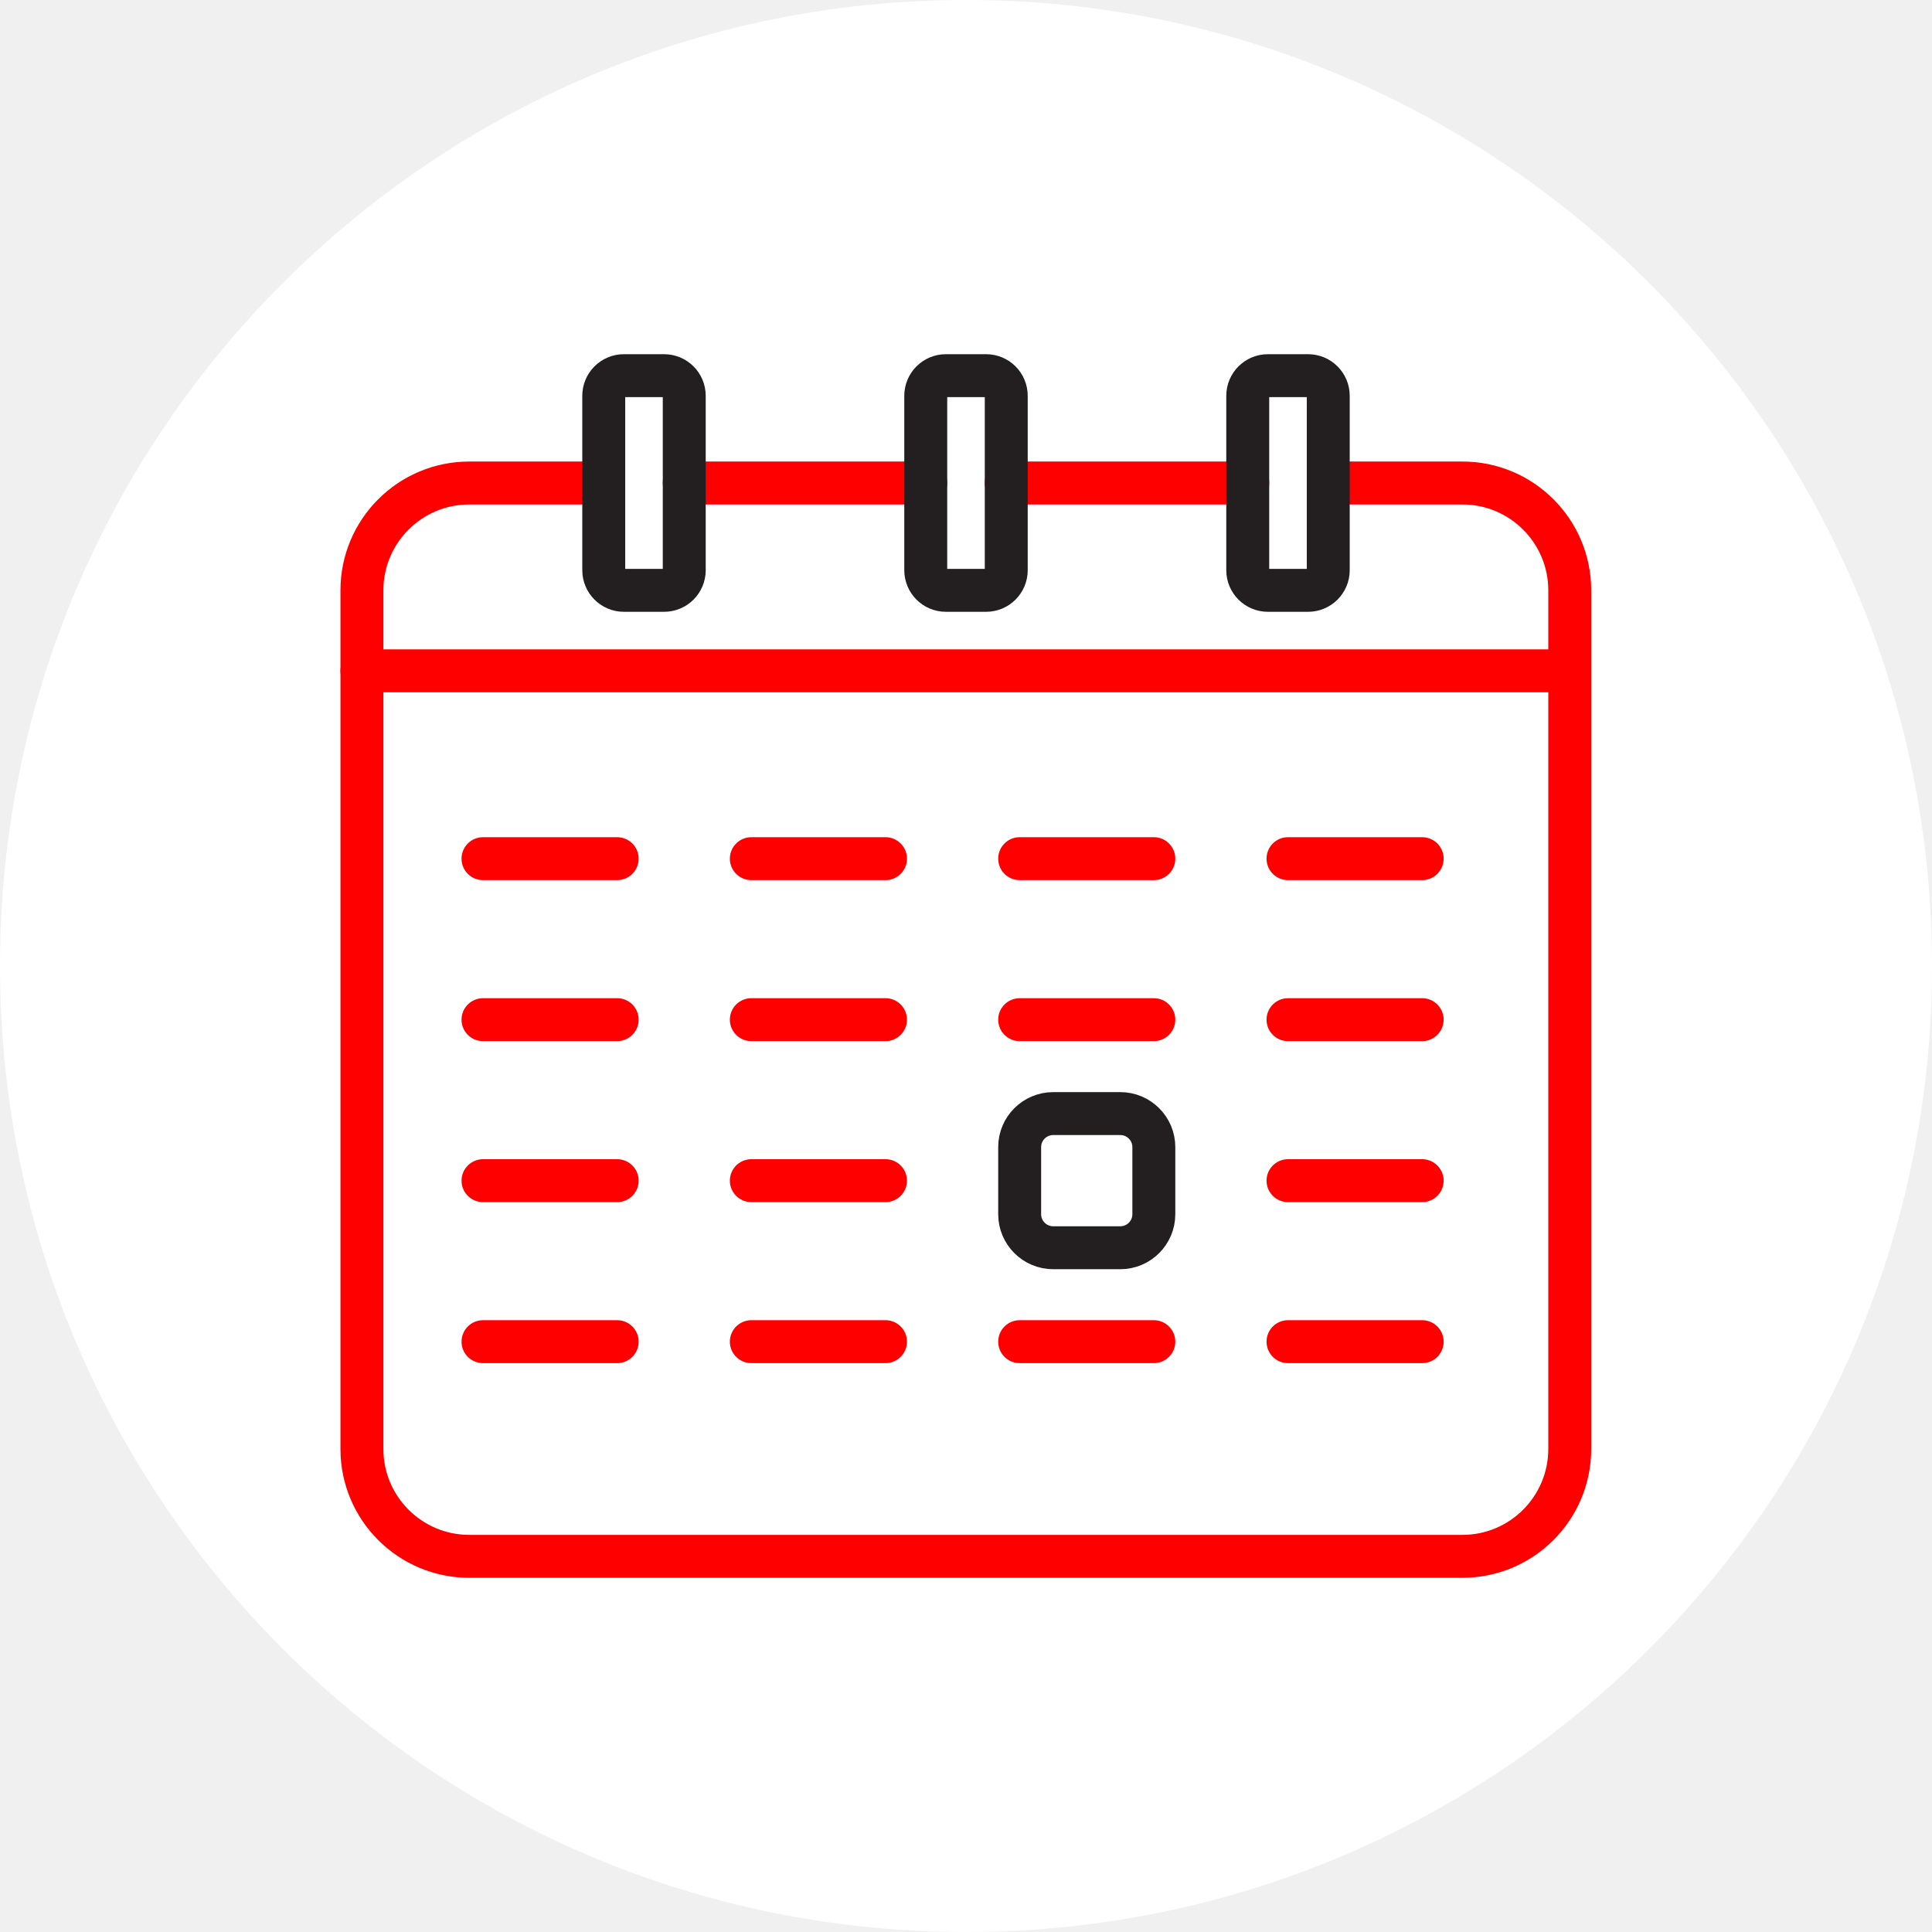
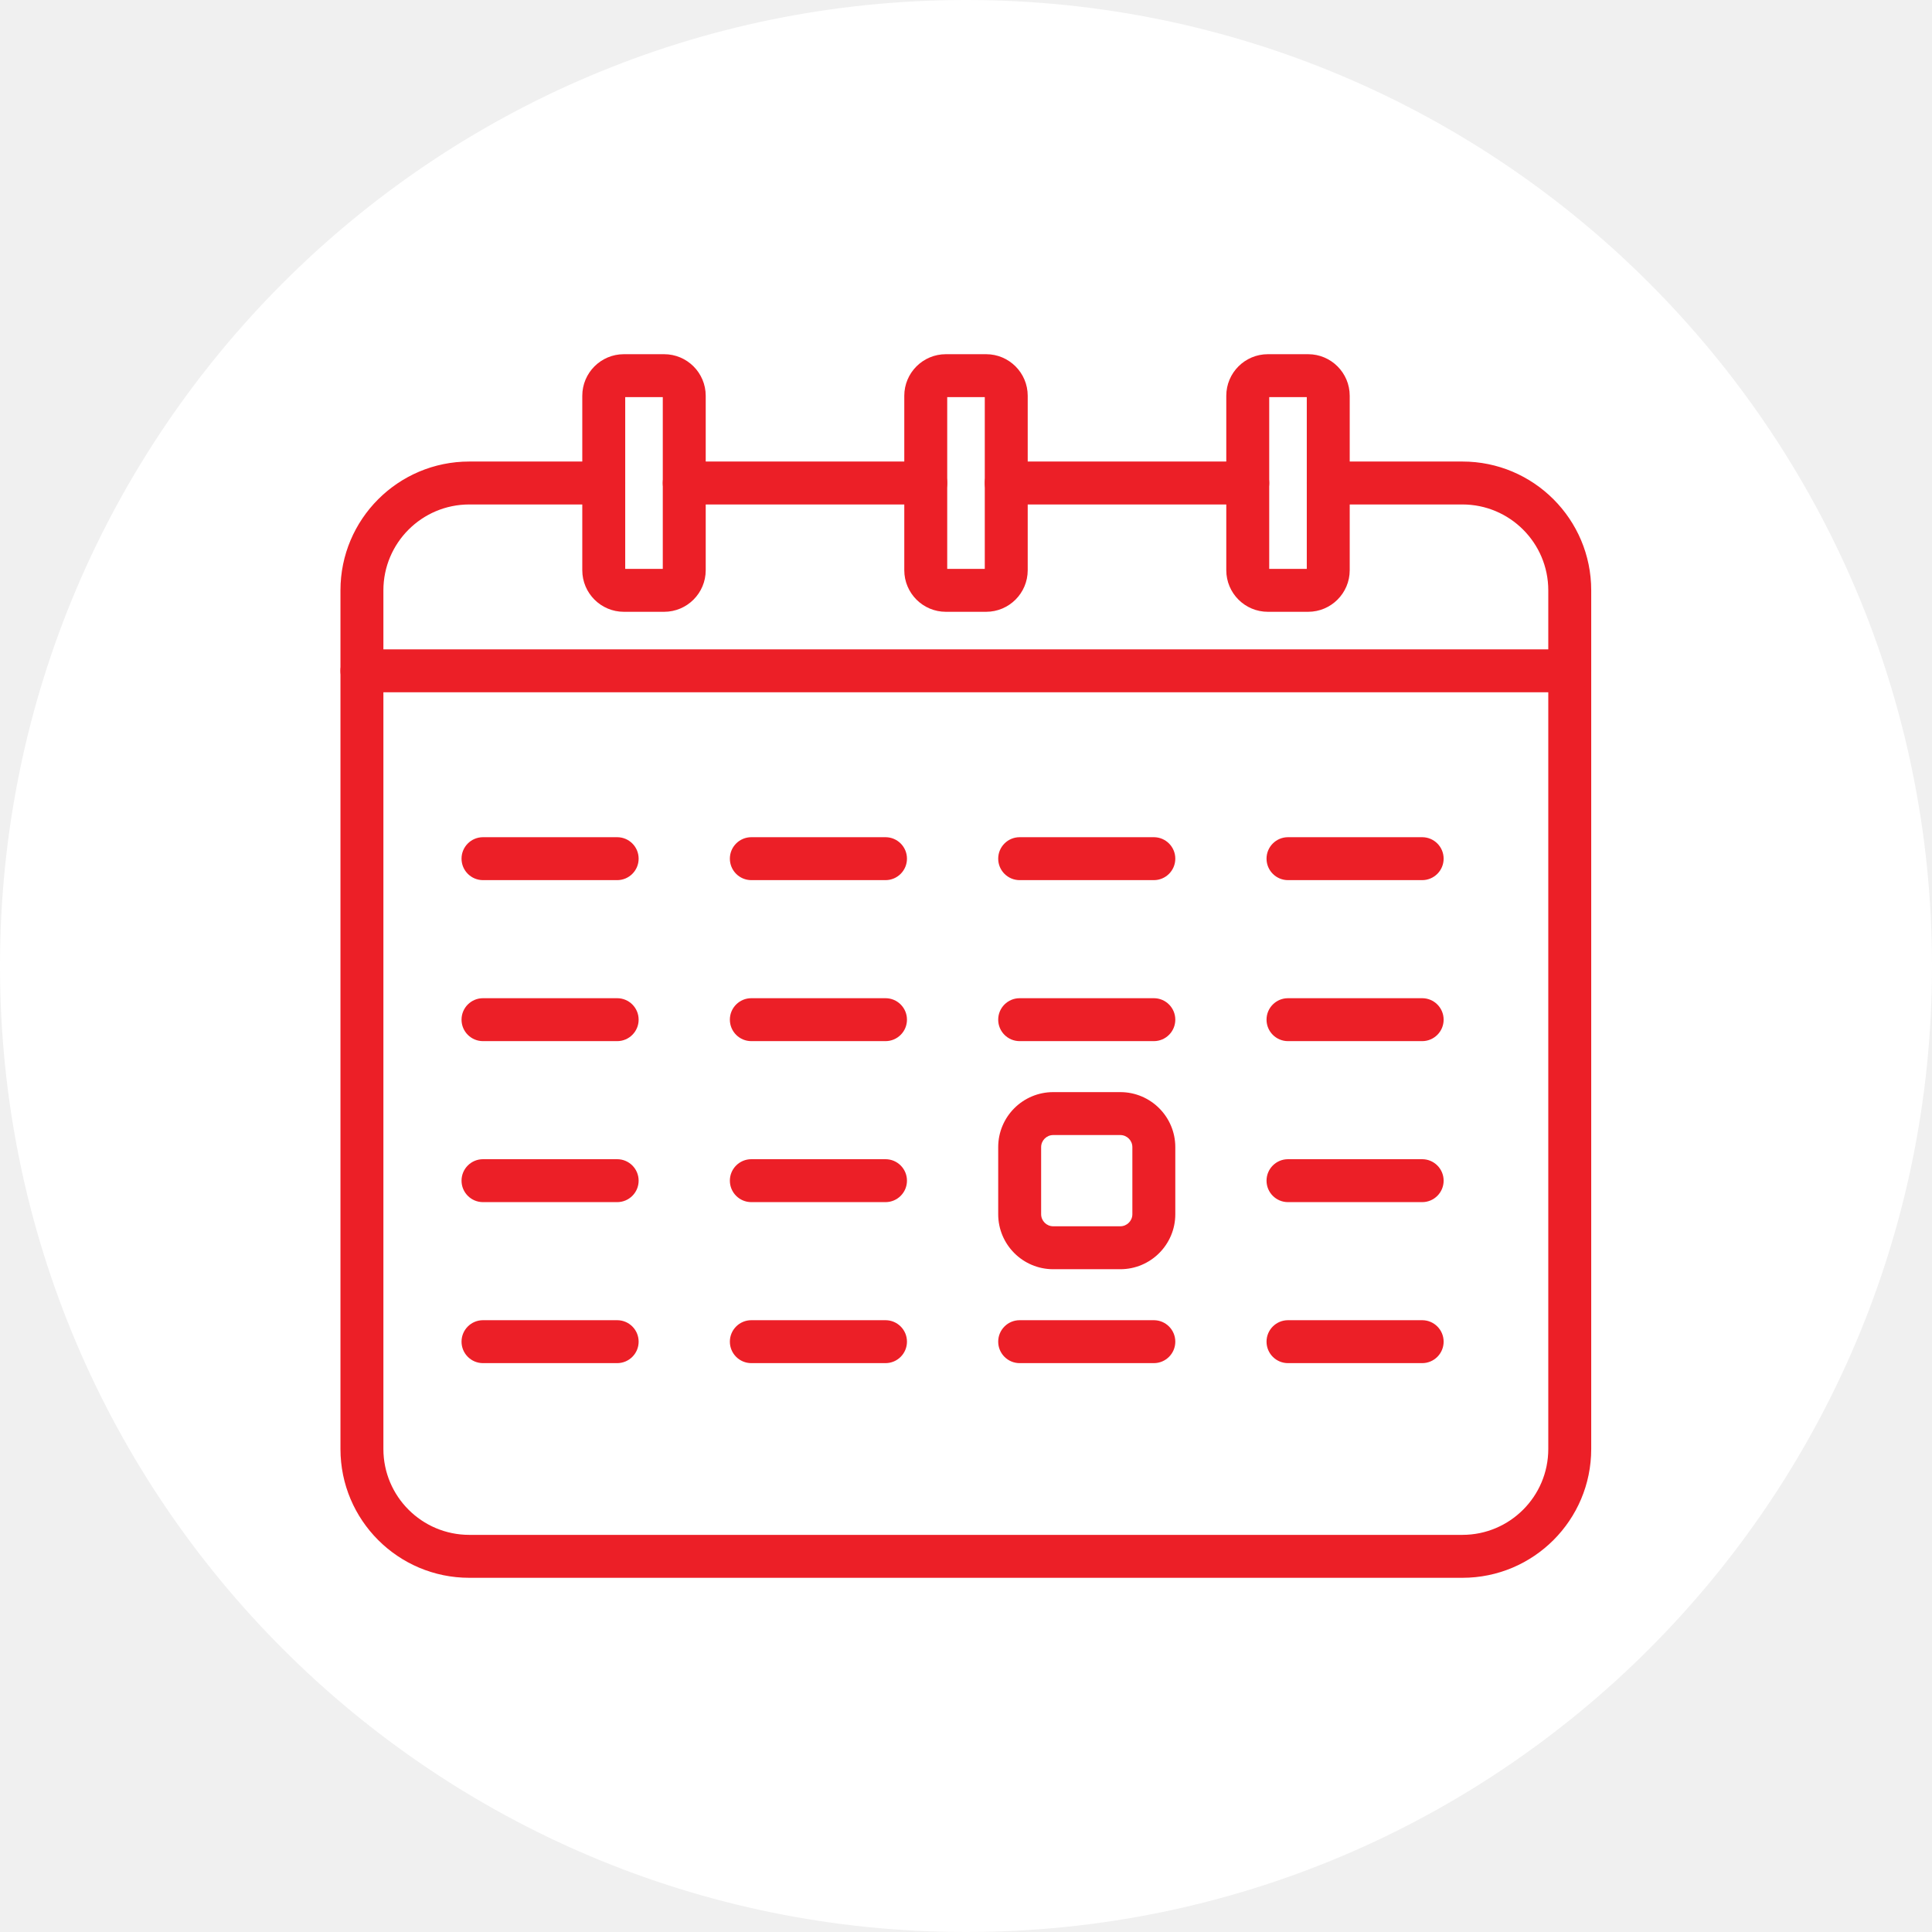
- <svg xmlns="http://www.w3.org/2000/svg" width="100%" height="100%" viewBox="0 0 36 36" version="1.1" xml:space="preserve" style="fill-rule:evenodd;clip-rule:evenodd;stroke-linecap:round;stroke-linejoin:round;stroke-miterlimit:1.5;">
+ <svg xmlns="http://www.w3.org/2000/svg" width="100%" height="100%" viewBox="0 0 36 36" version="1.1" xml:space="preserve" style="fill-rule:evenodd;clip-rule:evenodd;stroke-linejoin:round;stroke-miterlimit:2;">
  <rect id="calendar" x="0" y="0" width="36" height="36" style="fill:none;" />
  <g id="bg-white">
    <circle cx="18" cy="18" r="18" style="fill:#fff;" />
  </g>
-   <path d="M23.25,9l-4.5,0" style="fill:none;stroke:#f00;stroke-width:0.8px;" />
-   <path d="M17.25,9l-4.5,0" style="fill:none;stroke:#f00;stroke-width:0.8px;" />
-   <path d="M11.25,9l-2.506,0c-1.104,0 -2,0.896 -2,2l-0,16c-0,1.104 0.896,2 2,2l18.506,-0c1.104,-0 2,-0.896 2,-2l0,-16c0,-1.104 -0.896,-2 -2,-2l-2.5,0" style="fill:none;stroke:#f00;stroke-width:0.8px;" />
-   <path d="M6.744,12.5l22.506,0" style="fill:none;stroke:#f00;stroke-width:0.8px;" />
-   <path d="M9,16l2.5,0" style="fill:none;stroke:#f00;stroke-width:0.8px;" />
-   <path d="M9,19l2.5,0" style="fill:none;stroke:#f00;stroke-width:0.8px;" />
-   <path d="M9,22l2.5,0" style="fill:none;stroke:#f00;stroke-width:0.8px;" />
-   <path d="M9,25l2.5,0" style="fill:none;stroke:#f00;stroke-width:0.8px;" />
-   <path d="M14,16l2.5,0" style="fill:none;stroke:#f00;stroke-width:0.8px;" />
-   <path d="M14,19l2.5,0" style="fill:none;stroke:#f00;stroke-width:0.8px;" />
-   <path d="M14,22l2.5,0" style="fill:none;stroke:#f00;stroke-width:0.8px;" />
-   <path d="M14,25l2.5,0" style="fill:none;stroke:#f00;stroke-width:0.8px;" />
-   <path d="M19,16l2.5,0" style="fill:none;stroke:#f00;stroke-width:0.8px;" />
-   <path d="M19,19l2.5,0" style="fill:none;stroke:#f00;stroke-width:0.8px;" />
-   <path d="M19,25l2.5,0" style="fill:none;stroke:#f00;stroke-width:0.8px;" />
-   <path d="M24,16l2.5,0" style="fill:none;stroke:#f00;stroke-width:0.8px;" />
-   <path d="M24,19l2.5,0" style="fill:none;stroke:#f00;stroke-width:0.8px;" />
-   <path d="M24,22l2.5,0" style="fill:none;stroke:#f00;stroke-width:0.8px;" />
-   <path d="M24,25l2.5,0" style="fill:none;stroke:#f00;stroke-width:0.8px;" />
-   <path d="M21.5,21.375c-0,-0.345 -0.28,-0.625 -0.625,-0.625l-1.25,0c-0.345,0 -0.625,0.28 -0.625,0.625l-0,1.25c-0,0.345 0.28,0.625 0.625,0.625l1.25,0c0.345,0 0.625,-0.28 0.625,-0.625l-0,-1.25Z" style="fill:none;stroke:#231f20;stroke-width:0.8px;" />
-   <path d="M12.75,7.375c0,-0.207 -0.168,-0.375 -0.375,-0.375l-0.75,0c-0.207,0 -0.375,0.168 -0.375,0.375l0,3.25c0,0.207 0.168,0.375 0.375,0.375l0.75,0c0.207,0 0.375,-0.168 0.375,-0.375l0,-3.25Z" style="fill:none;stroke:#231f20;stroke-width:0.8px;" />
-   <path d="M18.75,7.375c0,-0.207 -0.168,-0.375 -0.375,-0.375l-0.75,0c-0.207,0 -0.375,0.168 -0.375,0.375l0,3.25c0,0.207 0.168,0.375 0.375,0.375l0.75,0c0.207,0 0.375,-0.168 0.375,-0.375l0,-3.25Z" style="fill:none;stroke:#231f20;stroke-width:0.8px;" />
-   <path d="M24.75,7.375c0,-0.207 -0.168,-0.375 -0.375,-0.375l-0.75,0c-0.207,0 -0.375,0.168 -0.375,0.375l0,3.25c0,0.207 0.168,0.375 0.375,0.375l0.75,0c0.207,0 0.375,-0.168 0.375,-0.375l0,-3.25Z" style="fill:none;stroke:#231f20;stroke-width:0.8px;" />
+   <path d="M23.25,8.6l-4.5,0c-0.221,-0 -0.4,0.179 -0.4,0.4c-0,0.221 0.179,0.4 0.4,0.4l4.5,-0c0.221,-0 0.4,-0.179 0.4,-0.4c-0,-0.221 -0.179,-0.4 -0.4,-0.4Z" style="fill:#ec1f27;" />
+   <path d="M17.25,8.6l-4.5,0c-0.221,-0 -0.4,0.179 -0.4,0.4c-0,0.221 0.179,0.4 0.4,0.4l4.5,-0c0.221,-0 0.4,-0.179 0.4,-0.4c-0,-0.221 -0.179,-0.4 -0.4,-0.4Z" style="fill:#ec1f27;" />
+   <path d="M11.25,8.6l-2.506,0c-1.325,0 -2.4,1.075 -2.4,2.4c-0,0 -0,16 -0,16c-0,1.325 1.075,2.4 2.4,2.4c-0,-0 18.506,-0 18.506,-0c1.325,-0 2.4,-1.075 2.4,-2.4l0,-16c0,-1.325 -1.075,-2.4 -2.4,-2.4l-2.5,0c-0.221,-0 -0.4,0.179 -0.4,0.4c-0,0.221 0.179,0.4 0.4,0.4l2.5,-0c0.883,-0 1.6,0.717 1.6,1.6c-0,0 -0,16 -0,16c-0,0.883 -0.717,1.6 -1.6,1.6l-18.506,0c-0.883,0 -1.6,-0.717 -1.6,-1.6l-0,-16c-0,-0.883 0.717,-1.6 1.6,-1.6c-0,-0 2.506,-0 2.506,-0c0.221,-0 0.4,-0.179 0.4,-0.4c-0,-0.221 -0.179,-0.4 -0.4,-0.4Z" style="fill:#ec1f27;" />
+   <path d="M6.744,12.9l22.506,-0c0.221,-0 0.4,-0.179 0.4,-0.4c-0,-0.221 -0.179,-0.4 -0.4,-0.4l-22.506,0c-0.221,-0 -0.4,0.179 -0.4,0.4c-0,0.221 0.179,0.4 0.4,0.4Z" style="fill:#ec1f27;" />
+   <path d="M9,16.4l2.5,-0c0.221,-0 0.4,-0.179 0.4,-0.4c-0,-0.221 -0.179,-0.4 -0.4,-0.4l-2.5,0c-0.221,-0 -0.4,0.179 -0.4,0.4c-0,0.221 0.179,0.4 0.4,0.4Z" style="fill:#ec1f27;" />
+   <path d="M9,19.4l2.5,-0c0.221,-0 0.4,-0.179 0.4,-0.4c-0,-0.221 -0.179,-0.4 -0.4,-0.4l-2.5,0c-0.221,-0 -0.4,0.179 -0.4,0.4c-0,0.221 0.179,0.4 0.4,0.4Z" style="fill:#ec1f27;" />
+   <path d="M9,22.4l2.5,-0c0.221,0 0.4,-0.179 0.4,-0.4c0,-0.221 -0.179,-0.4 -0.4,-0.4l-2.5,0c-0.221,0 -0.4,0.179 -0.4,0.4c0,0.221 0.179,0.4 0.4,0.4Z" style="fill:#ec1f27;" />
+   <path d="M9,25.4l2.5,-0c0.221,-0 0.4,-0.179 0.4,-0.4c-0,-0.221 -0.179,-0.4 -0.4,-0.4l-2.5,0c-0.221,-0 -0.4,0.179 -0.4,0.4c-0,0.221 0.179,0.4 0.4,0.4Z" style="fill:#ec1f27;" />
+   <path d="M14,16.4l2.5,-0c0.221,-0 0.4,-0.179 0.4,-0.4c-0,-0.221 -0.179,-0.4 -0.4,-0.4l-2.5,0c-0.221,-0 -0.4,0.179 -0.4,0.4c-0,0.221 0.179,0.4 0.4,0.4Z" style="fill:#ec1f27;" />
+   <path d="M14,19.4l2.5,-0c0.221,-0 0.4,-0.179 0.4,-0.4c-0,-0.221 -0.179,-0.4 -0.4,-0.4l-2.5,0c-0.221,-0 -0.4,0.179 -0.4,0.4c-0,0.221 0.179,0.4 0.4,0.4Z" style="fill:#ec1f27;" />
+   <path d="M14,22.4l2.5,-0c0.221,0 0.4,-0.179 0.4,-0.4c0,-0.221 -0.179,-0.4 -0.4,-0.4l-2.5,0c-0.221,0 -0.4,0.179 -0.4,0.4c0,0.221 0.179,0.4 0.4,0.4Z" style="fill:#ec1f27;" />
+   <path d="M14,25.4l2.5,-0c0.221,-0 0.4,-0.179 0.4,-0.4c-0,-0.221 -0.179,-0.4 -0.4,-0.4l-2.5,0c-0.221,-0 -0.4,0.179 -0.4,0.4c-0,0.221 0.179,0.4 0.4,0.4Z" style="fill:#ec1f27;" />
+   <path d="M19,16.4l2.5,-0c0.221,-0 0.4,-0.179 0.4,-0.4c-0,-0.221 -0.179,-0.4 -0.4,-0.4l-2.5,0c-0.221,-0 -0.4,0.179 -0.4,0.4c-0,0.221 0.179,0.4 0.4,0.4Z" style="fill:#ec1f27;" />
+   <path d="M19,19.4l2.5,-0c0.221,-0 0.4,-0.179 0.4,-0.4c-0,-0.221 -0.179,-0.4 -0.4,-0.4l-2.5,0c-0.221,-0 -0.4,0.179 -0.4,0.4c-0,0.221 0.179,0.4 0.4,0.4Z" style="fill:#ec1f27;" />
+   <path d="M19,25.4l2.5,-0c0.221,-0 0.4,-0.179 0.4,-0.4c-0,-0.221 -0.179,-0.4 -0.4,-0.4l-2.5,0c-0.221,-0 -0.4,0.179 -0.4,0.4c-0,0.221 0.179,0.4 0.4,0.4Z" style="fill:#ec1f27;" />
+   <path d="M24,16.4l2.5,-0c0.221,-0 0.4,-0.179 0.4,-0.4c-0,-0.221 -0.179,-0.4 -0.4,-0.4l-2.5,0c-0.221,-0 -0.4,0.179 -0.4,0.4c-0,0.221 0.179,0.4 0.4,0.4Z" style="fill:#ec1f27;" />
+   <path d="M24,19.4l2.5,-0c0.221,-0 0.4,-0.179 0.4,-0.4c-0,-0.221 -0.179,-0.4 -0.4,-0.4l-2.5,0c-0.221,-0 -0.4,0.179 -0.4,0.4c-0,0.221 0.179,0.4 0.4,0.4Z" style="fill:#ec1f27;" />
+   <path d="M24,22.4l2.5,-0c0.221,0 0.4,-0.179 0.4,-0.4c0,-0.221 -0.179,-0.4 -0.4,-0.4l-2.5,0c-0.221,0 -0.4,0.179 -0.4,0.4c0,0.221 0.179,0.4 0.4,0.4Z" style="fill:#ec1f27;" />
+   <path d="M24,25.4l2.5,-0c0.221,-0 0.4,-0.179 0.4,-0.4c-0,-0.221 -0.179,-0.4 -0.4,-0.4l-2.5,0c-0.221,-0 -0.4,0.179 -0.4,0.4c-0,0.221 0.179,0.4 0.4,0.4Z" style="fill:#ec1f27;" />
+   <path d="M21.9,21.375c-0,-0.566 -0.459,-1.025 -1.025,-1.025l-1.25,0c-0.566,0 -1.025,0.459 -1.025,1.025c-0,-0 -0,1.25 -0,1.25c-0,0.566 0.459,1.025 1.025,1.025l1.25,0c0.566,0 1.025,-0.459 1.025,-1.025c-0,0 -0,-1.25 -0,-1.25Zm-0.8,0l-0,1.25c-0,0.124 -0.101,0.225 -0.225,0.225c0,0 -1.25,0 -1.25,0c-0.124,0 -0.225,-0.101 -0.225,-0.225l-0,-1.25c-0,-0.124 0.101,-0.225 0.225,-0.225c-0,0 1.25,0 1.25,0c0.124,0 0.225,0.101 0.225,0.225Z" style="fill:#ec1f27;" />
+   <path d="M13.15,7.375c0,-0.428 -0.347,-0.775 -0.775,-0.775l-0.75,0c-0.428,0 -0.775,0.347 -0.775,0.775c-0,-0 -0,3.25 -0,3.25c-0,0.428 0.347,0.775 0.775,0.775c-0,-0 0.75,-0 0.75,-0c0.428,-0 0.775,-0.347 0.775,-0.775c0,0 0,-3.25 0,-3.25Zm-1.5,0.025l0,3.2l0.7,0l-0,-3.2l-0.7,-0Z" style="fill:#ec1f27;" />
+   <path d="M19.15,7.375c0,-0.428 -0.347,-0.775 -0.775,-0.775l-0.75,0c-0.428,0 -0.775,0.347 -0.775,0.775c-0,-0 -0,3.25 -0,3.25c-0,0.428 0.347,0.775 0.775,0.775c-0,-0 0.75,-0 0.75,-0c0.428,-0 0.775,-0.347 0.775,-0.775c0,0 0,-3.25 0,-3.25Zm-1.5,0.025l0,3.2l0.7,0l-0,-3.2l-0.7,-0Z" style="fill:#ec1f27;" />
+   <path d="M25.15,7.375c0,-0.428 -0.347,-0.775 -0.775,-0.775l-0.75,0c-0.428,0 -0.775,0.347 -0.775,0.775c-0,-0 -0,3.25 -0,3.25c-0,0.428 0.347,0.775 0.775,0.775c-0,-0 0.75,-0 0.75,-0c0.428,-0 0.775,-0.347 0.775,-0.775c0,0 0,-3.25 0,-3.25Zm-1.5,0.025l0,3.2l0.7,0l-0,-3.2l-0.7,-0Z" style="fill:#ec1f27;" />
</svg>
